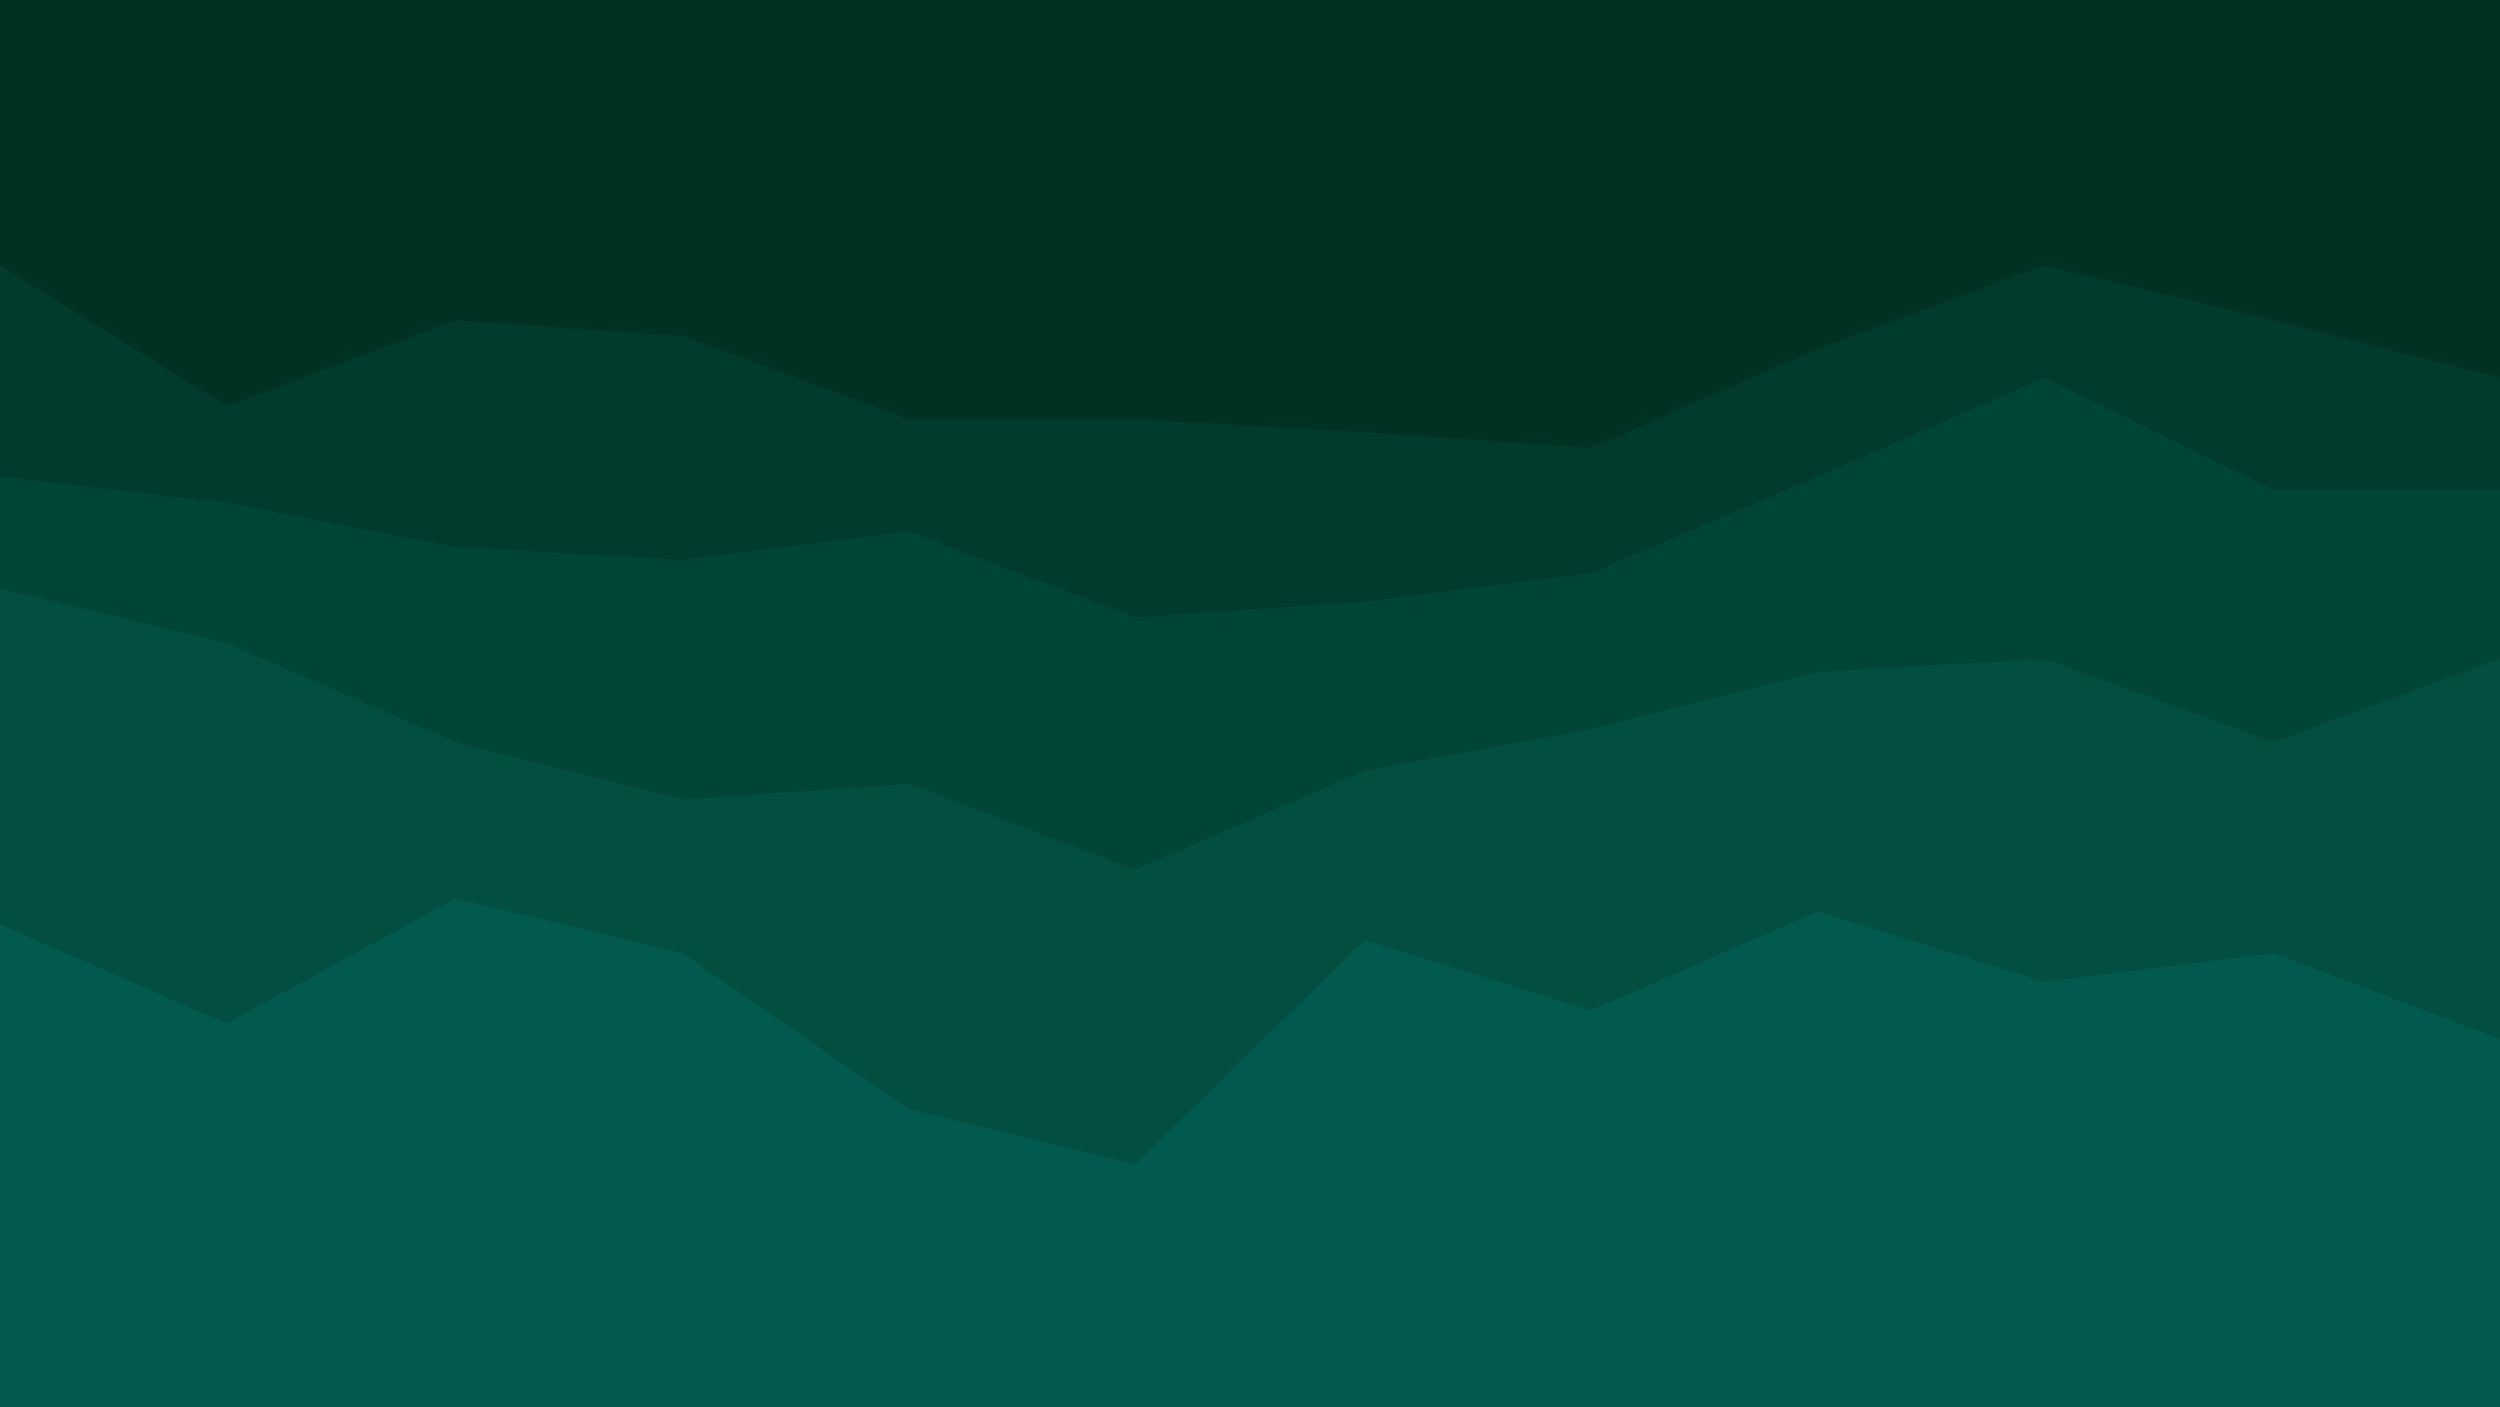
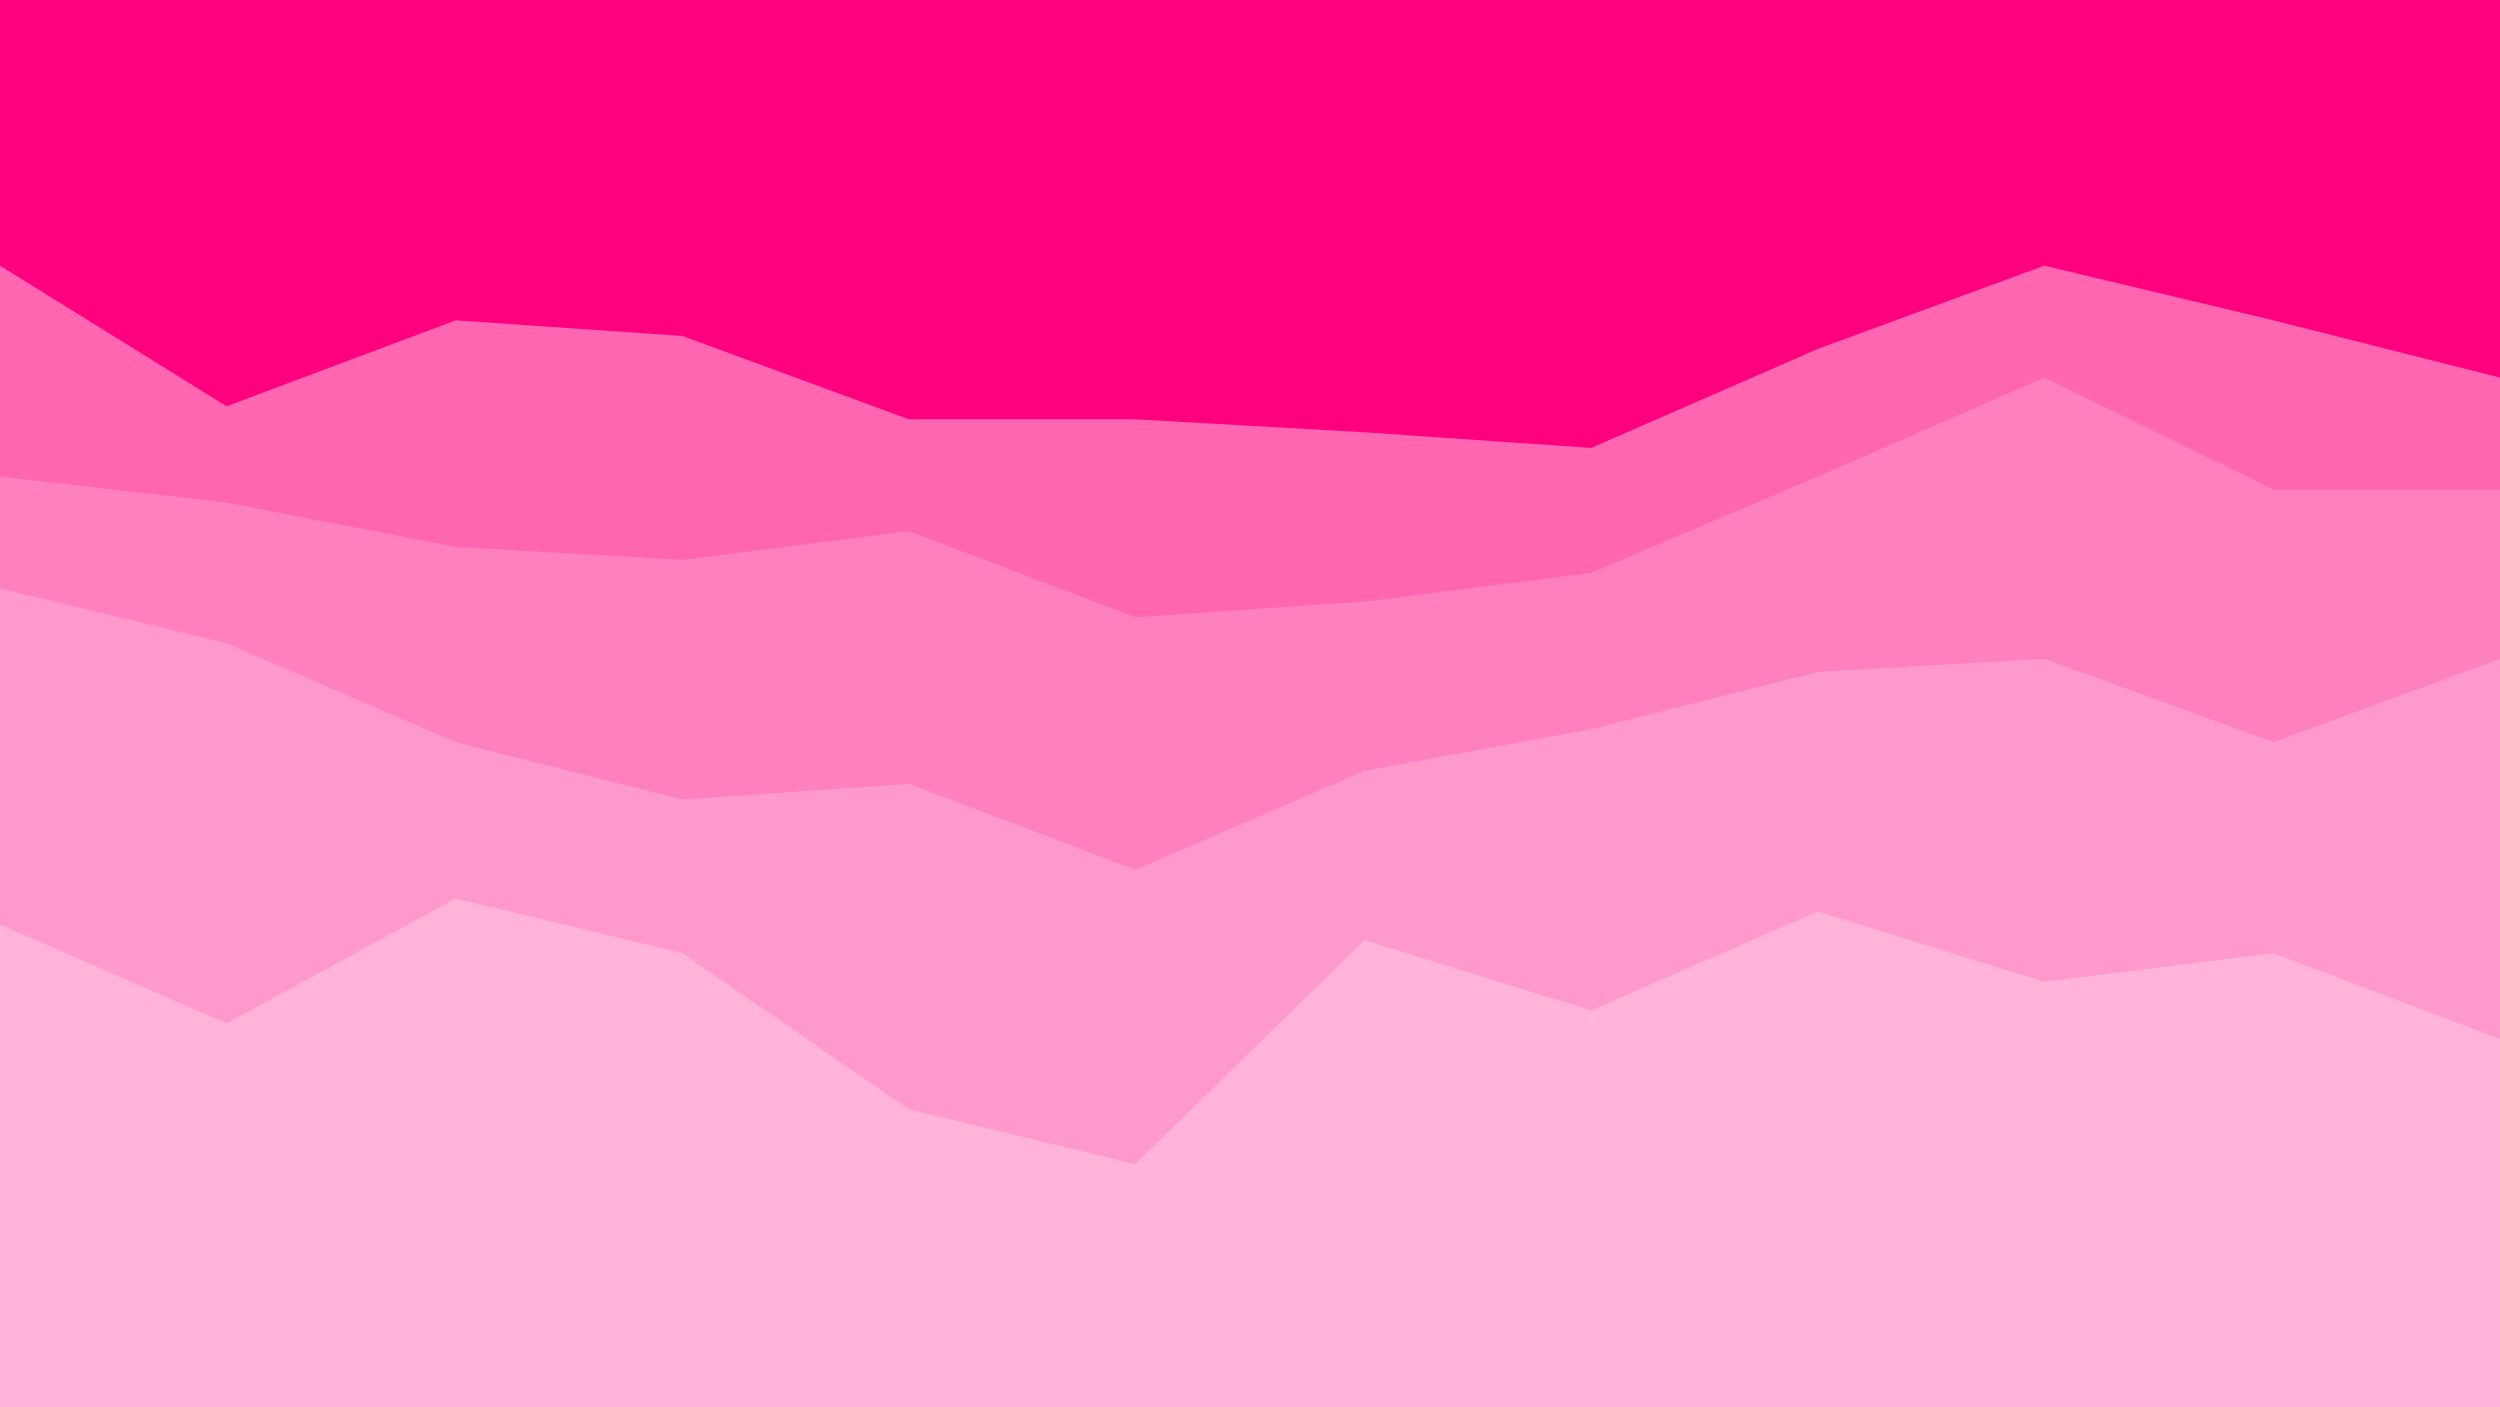
<svg xmlns="http://www.w3.org/2000/svg" id="visual" viewBox="0 0 960 540" width="960" height="540" version="1.1">
-   <path d="M0 104L87 158L175 125L262 131L349 163L436 163L524 168L611 174L698 136L785 104L873 125L960 147L960 0L873 0L785 0L698 0L611 0L524 0L436 0L349 0L262 0L175 0L87 0L0 0Z" fill="#003223" />
-   <path d="M0 185L87 195L175 212L262 217L349 206L436 239L524 233L611 222L698 185L785 147L873 190L960 190L960 145L873 123L785 102L698 134L611 172L524 166L436 161L349 161L262 129L175 123L87 156L0 102Z" fill="#013b2d" />
-   <path d="M0 228L87 249L175 287L262 309L349 303L436 336L524 298L611 282L698 260L785 255L873 287L960 255L960 188L873 188L785 145L698 183L611 220L524 231L436 237L349 204L262 215L175 210L87 193L0 183Z" fill="#014537" />
-   <path d="M0 357L87 395L175 347L262 368L349 428L436 449L524 363L611 390L698 352L785 379L873 368L960 401L960 253L873 285L785 253L698 258L611 280L524 296L436 334L349 301L262 307L175 285L87 247L0 226Z" fill="#024f42" />
-   <path d="M0 541L87 541L175 541L262 541L349 541L436 541L524 541L611 541L698 541L785 541L873 541L960 541L960 399L873 366L785 377L698 350L611 388L524 361L436 447L349 426L262 366L175 345L87 393L0 355Z" fill="#02594e" />
+   <path d="M0 104L87 158L175 125L262 131L349 163L436 163L524 168L611 174L698 136L785 104L873 125L960 147L960 0L873 0L785 0L698 0L611 0L524 0L436 0L349 0L262 0L175 0L87 0L0 0Z" fill="#FF007F" />
+   <path d="M0 185L87 195L175 212L262 217L349 206L436 239L524 233L611 222L698 185L785 147L873 190L960 190L960 145L873 123L785 102L698 134L611 172L524 166L436 161L349 161L262 129L175 123L87 156L0 102Z" fill="#FF66B2" />
+   <path d="M0 228L87 249L175 287L262 309L349 303L436 336L524 298L611 282L698 260L785 255L873 287L960 255L960 188L873 188L785 145L698 183L611 220L524 231L436 237L349 204L262 215L175 210L87 193L0 183Z" fill="#FF80BF" />
+   <path d="M0 357L87 395L175 347L262 368L349 428L436 449L524 363L611 390L698 352L785 379L873 368L960 401L960 253L873 285L785 253L698 258L611 280L524 296L436 334L349 301L262 307L175 285L87 247L0 226Z" fill="#FF99CC" />
+   <path d="M0 541L87 541L175 541L262 541L349 541L436 541L524 541L611 541L698 541L785 541L873 541L960 541L960 399L873 366L785 377L698 350L611 388L524 361L436 447L349 426L262 366L175 345L87 393L0 355Z" fill="#FFB3D9" />
</svg>
